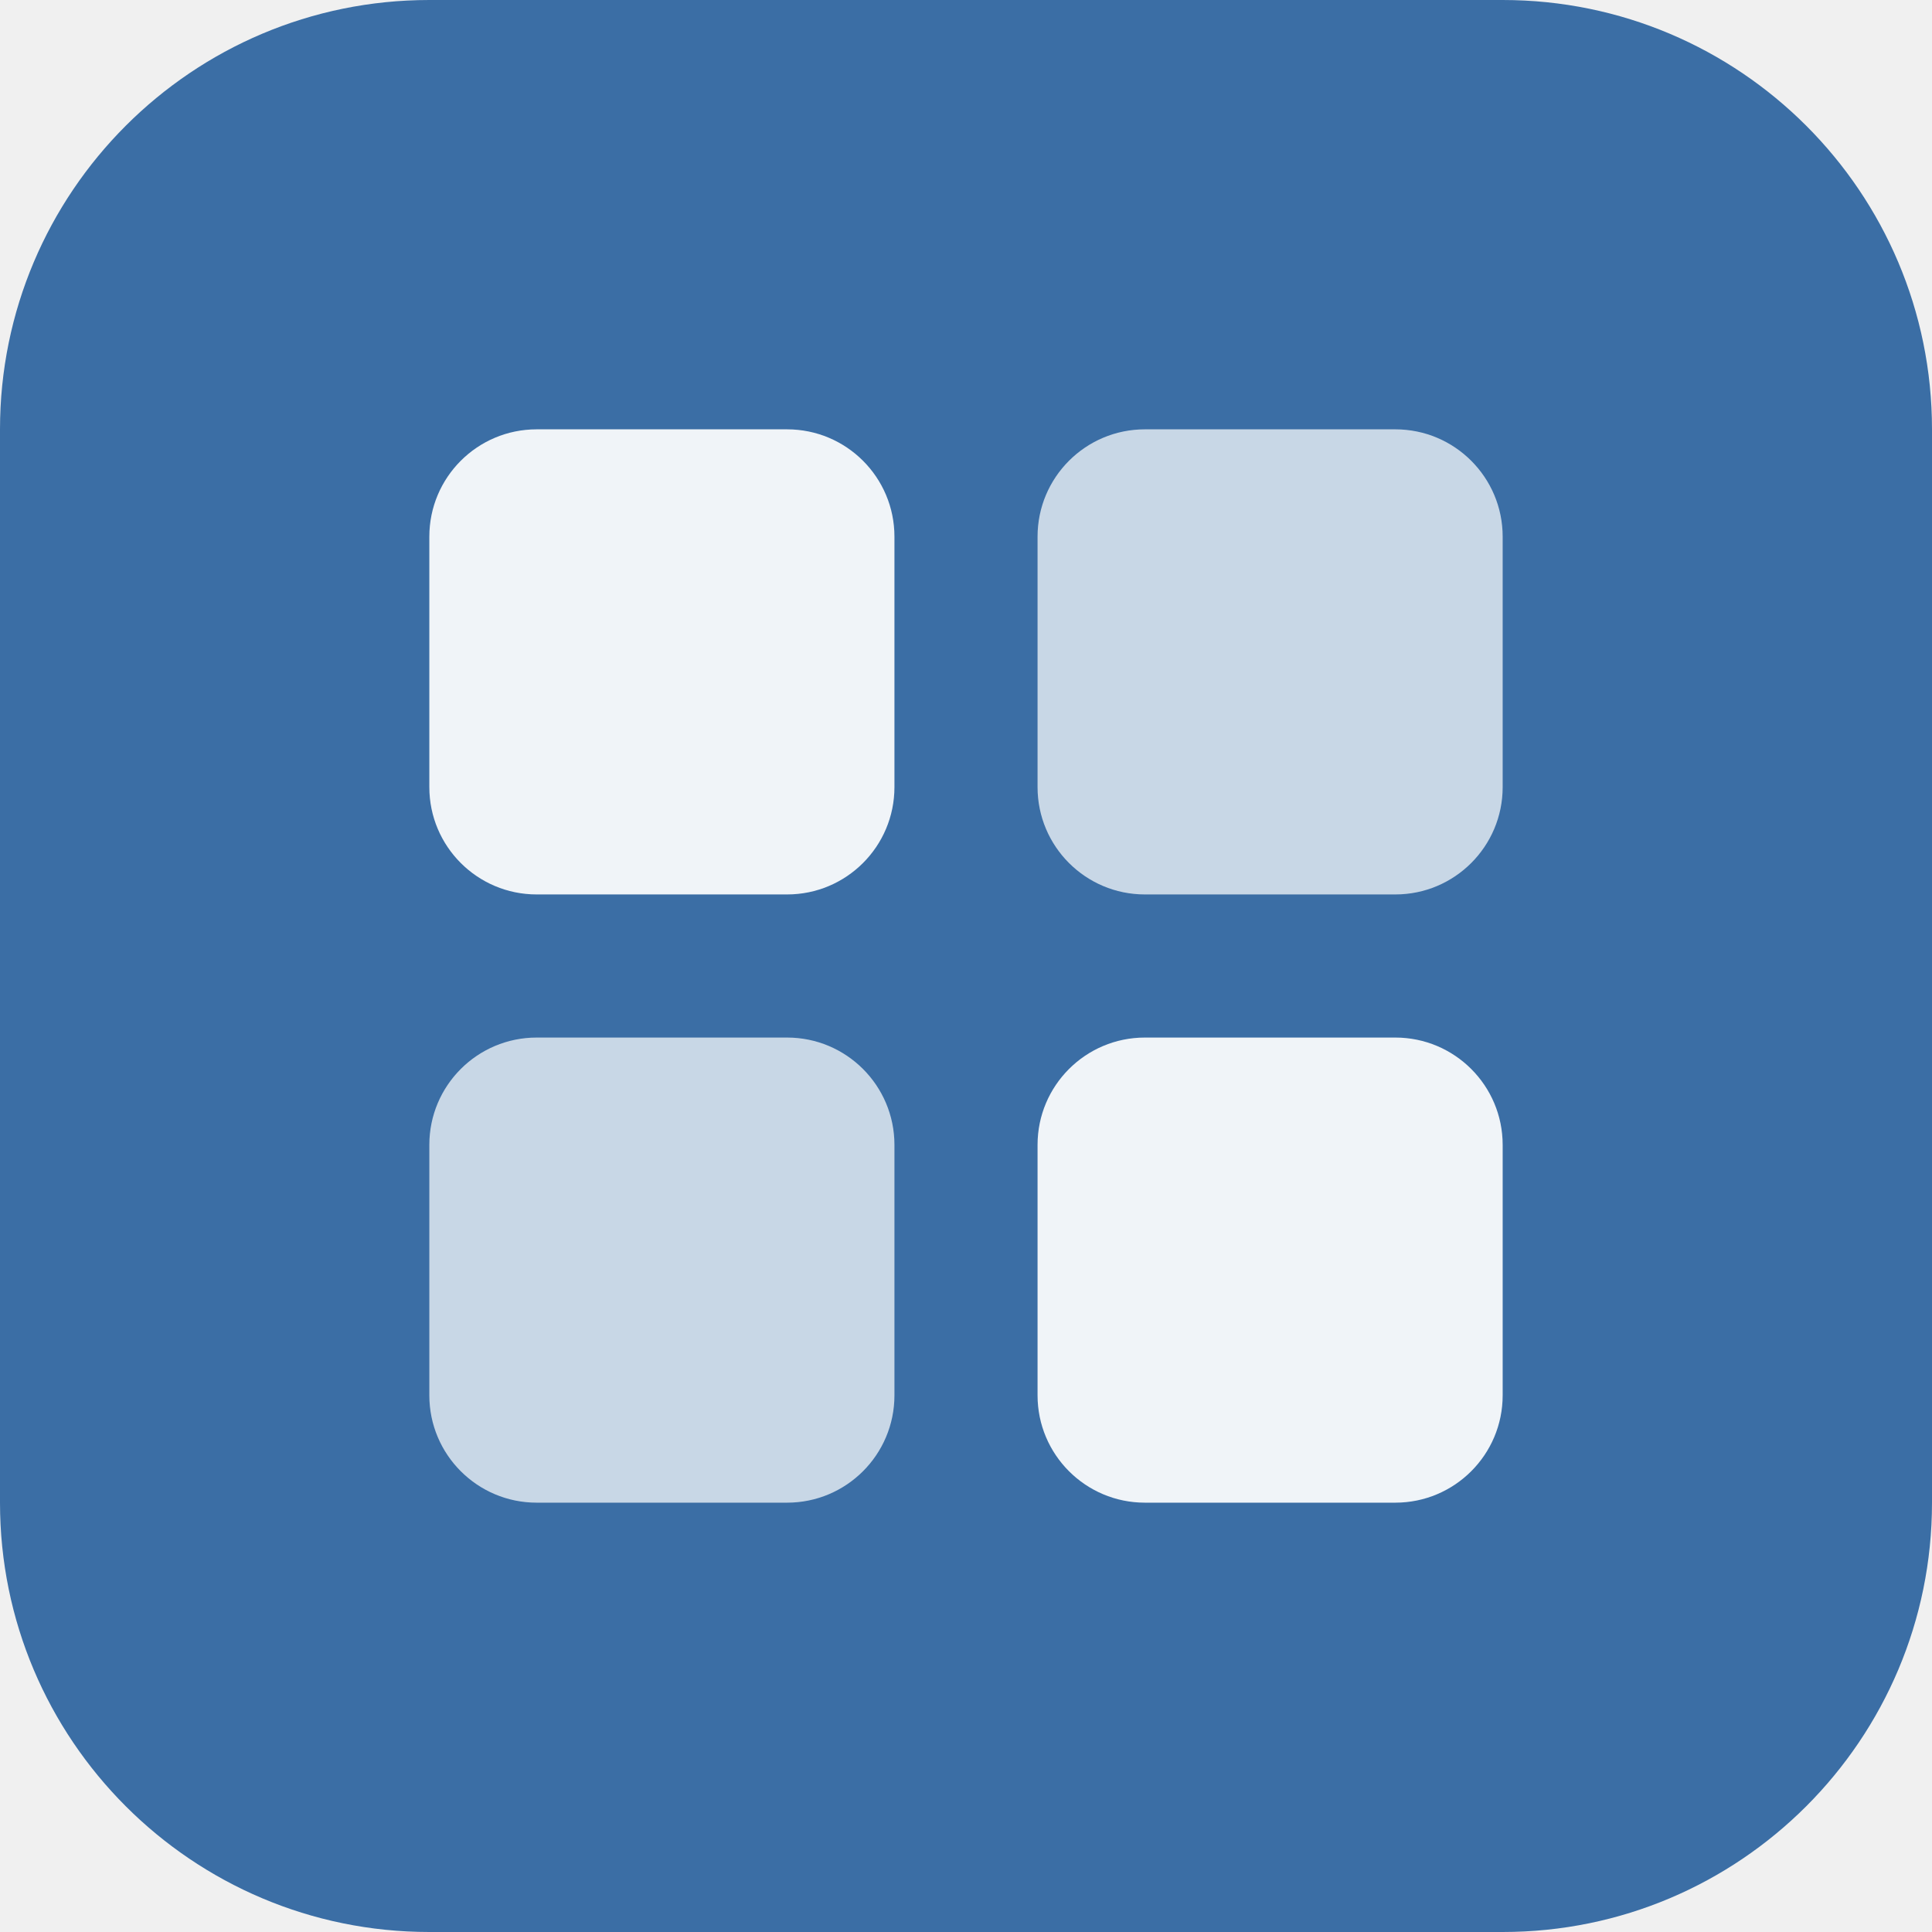
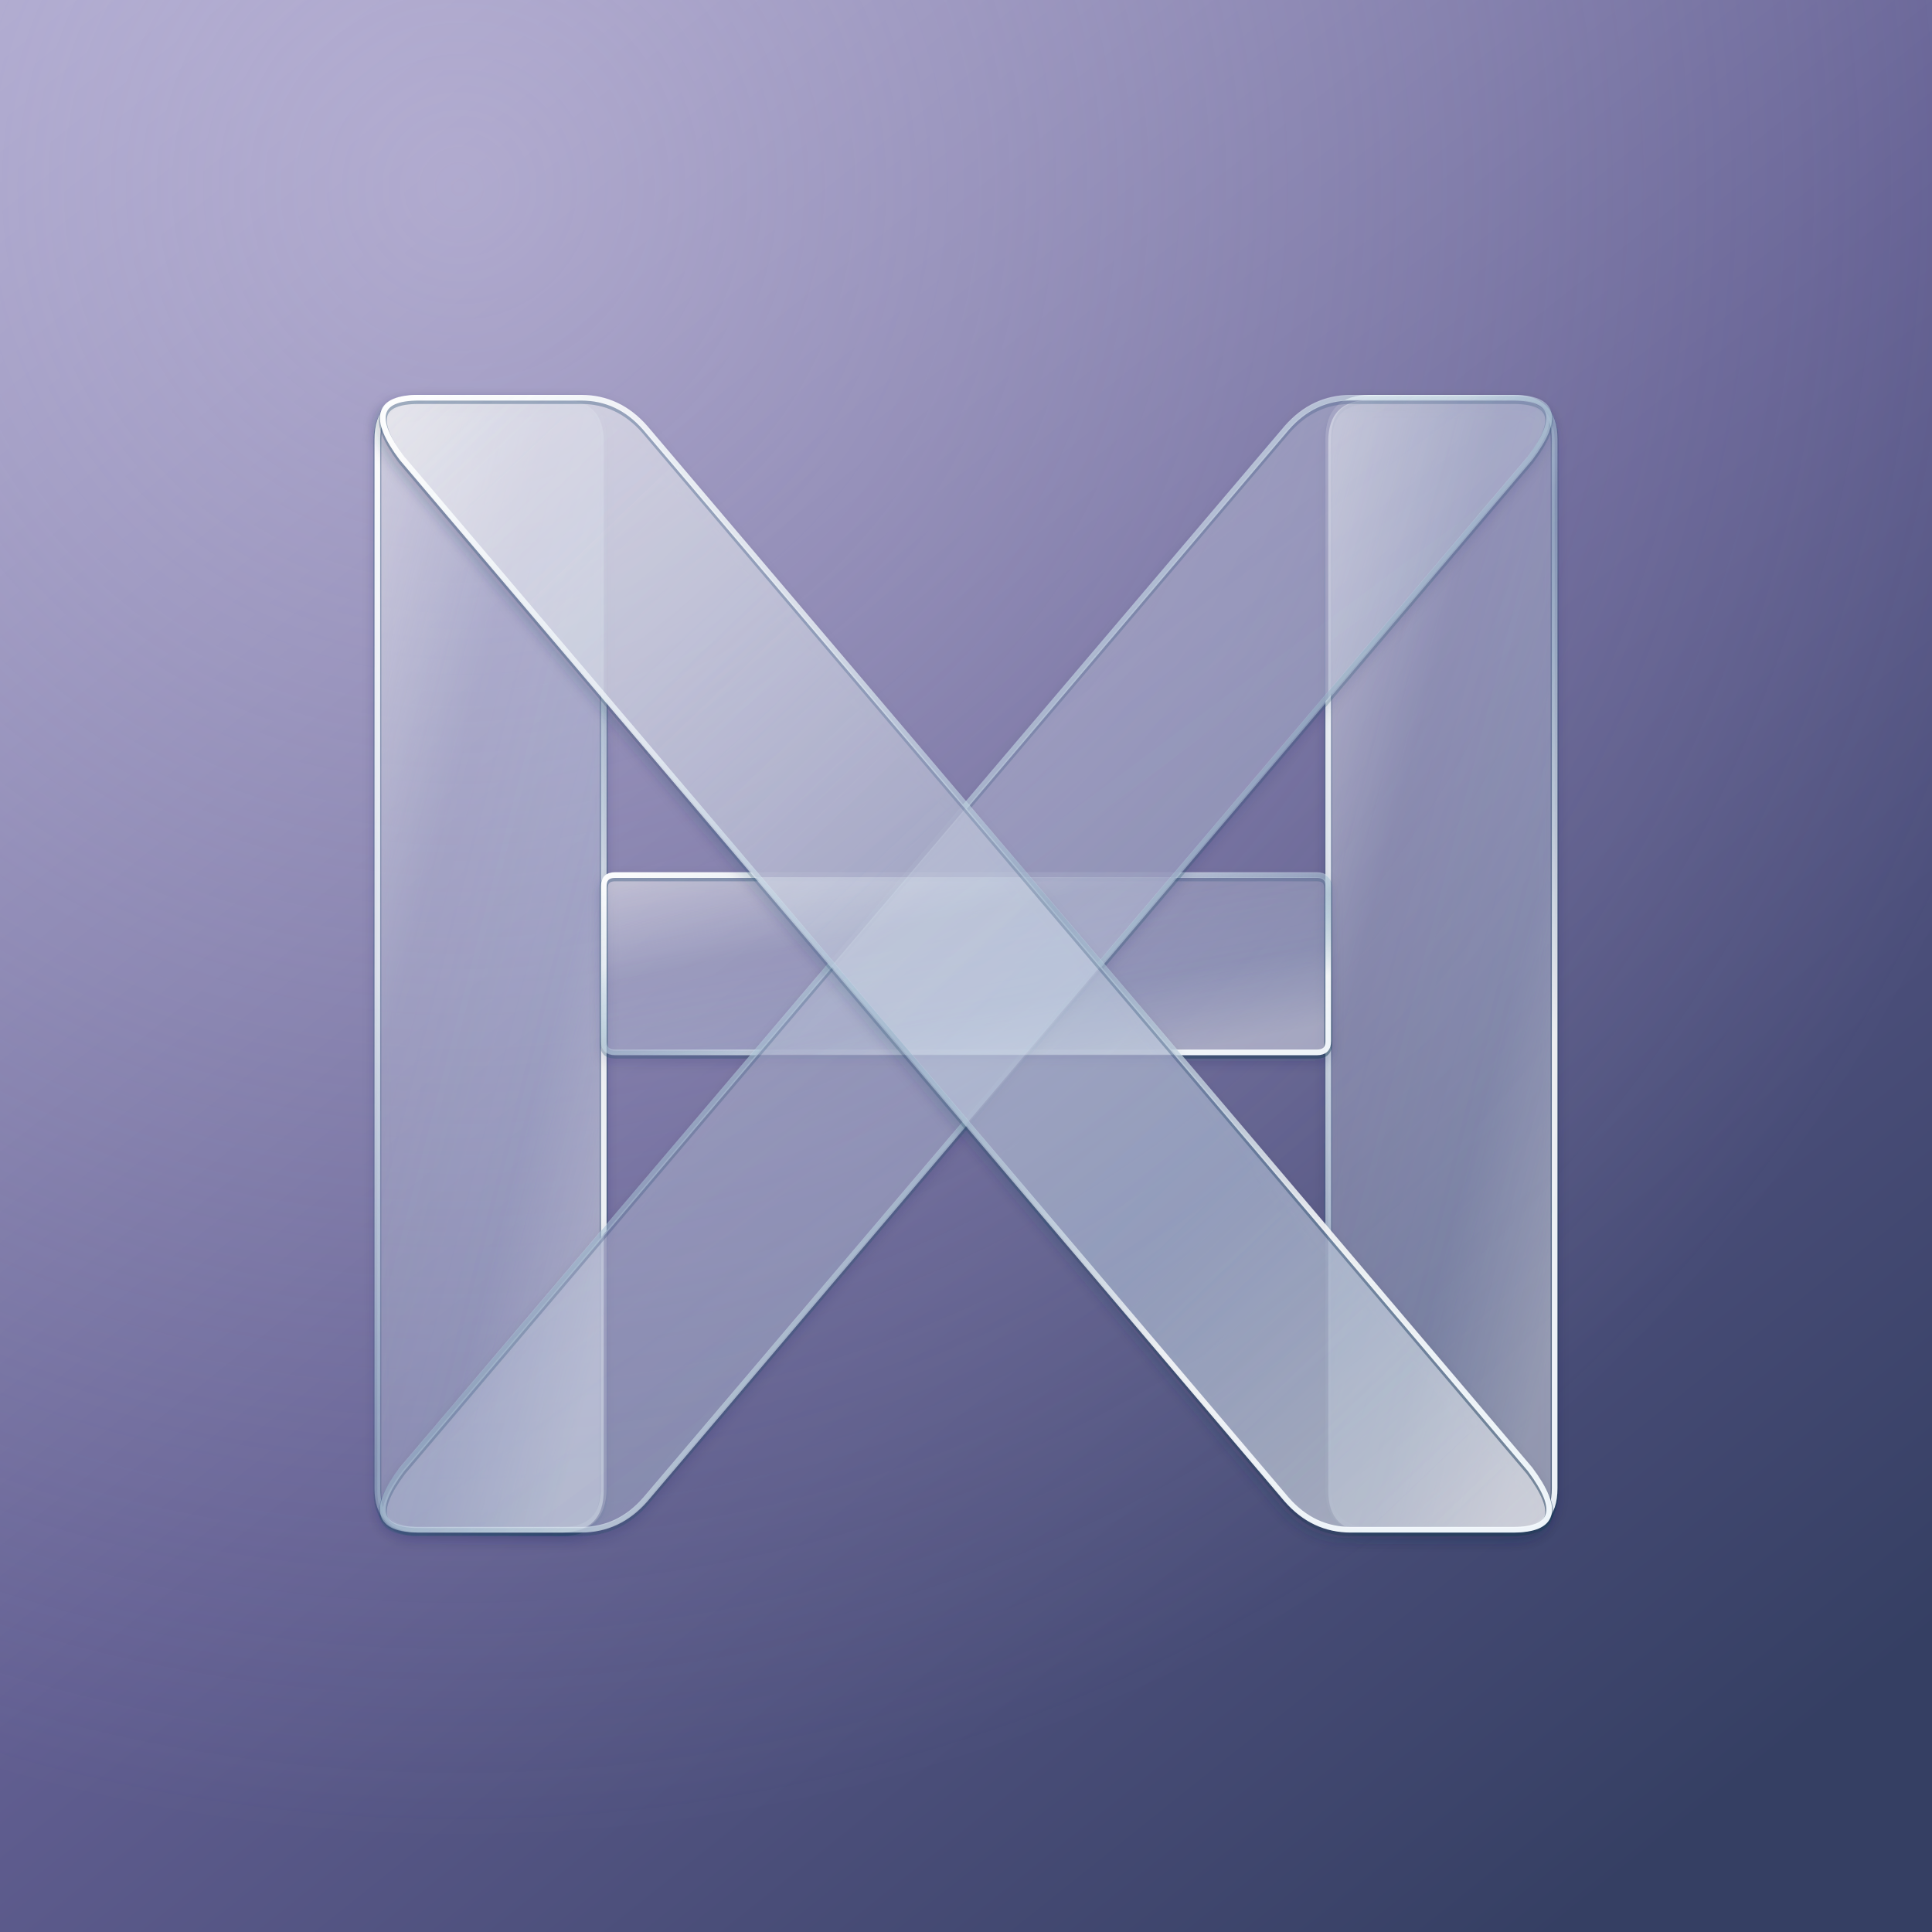
- <svg xmlns="http://www.w3.org/2000/svg" width="216" height="216" viewBox="0 0 216 216" fill="none">
-   <rect width="216" height="216" rx="48" fill="#3B6EA5" />
-   <rect x="48" y="48" width="52" height="52" rx="12" fill="#FFFFFF" fill-opacity="0.92" />
-   <rect x="116" y="48" width="52" height="52" rx="12" fill="#FFFFFF" fill-opacity="0.72" />
-   <rect x="48" y="116" width="52" height="52" rx="12" fill="#FFFFFF" fill-opacity="0.72" />
-   <rect x="116" y="116" width="52" height="52" rx="12" fill="#FFFFFF" fill-opacity="0.92" />
+ <svg xmlns="http://www.w3.org/2000/svg" width="1024" height="1024" viewBox="0 0 1024 1024" role="img">
+   <defs>
+     <linearGradient id="glass-face" x1="0" y1="0" x2="0.78" y2="1" gradientUnits="objectBoundingBox">
+       <stop stop-color="#FFFFFF" stop-opacity=".48" />
+       <stop offset=".38" stop-color="#EAF6FF" stop-opacity=".22" />
+       <stop offset=".72" stop-color="#E1F2FF" stop-opacity=".27" />
+       <stop offset="1" stop-color="#F5FBFF" stop-opacity=".42" />
+     </linearGradient>
+     <linearGradient id="front-face" x1="0" y1="0" x2="1" y2="1">
+       <stop stop-color="#FFFFFF" stop-opacity=".58" />
+       <stop offset=".44" stop-color="#EAF6FF" stop-opacity=".35" />
+       <stop offset=".70" stop-color="#D9EFFF" stop-opacity=".39" />
+       <stop offset="1" stop-color="#FFFFFF" stop-opacity=".55" />
+     </linearGradient>
+     <linearGradient id="edge-light" x1="0" y1="0" x2=".85" y2="1">
+       <stop stop-color="#FFFFFF" stop-opacity=".98" />
+       <stop offset=".30" stop-color="#F7FCFF" stop-opacity=".76" />
+       <stop offset=".55" stop-color="#C7E0EF" stop-opacity=".38" />
+       <stop offset=".82" stop-color="#FFFFFF" stop-opacity=".88" />
+       <stop offset="1" stop-color="#F7FCFF" stop-opacity=".94" />
+     </linearGradient>
+     <linearGradient id="edge-shade" x1="0" y1="0" x2=".85" y2="1">
+       <stop stop-color="#335578" stop-opacity=".39" />
+       <stop offset=".45" stop-color="#254E72" stop-opacity=".21" />
+       <stop offset="1" stop-color="#173856" stop-opacity=".46" />
+     </linearGradient>
+     <filter id="contact-shadow" x="-20%" y="-20%" width="140%" height="140%" color-interpolation-filters="sRGB">
+       <feDropShadow dx="0" dy="3" stdDeviation="3" flood-color="#102B49" flood-opacity=".22" />
+     </filter>
+     <filter id="front-shadow" x="-20%" y="-20%" width="140%" height="140%" color-interpolation-filters="sRGB">
+       <feDropShadow dx="-2" dy="3" stdDeviation="3.2" flood-color="#122C48" flood-opacity=".28" />
+     </filter>
+     <path id="pane-left" d="M222 212H298Q320 212 320 234V790Q320 812 298 812H222Q200 812 200 790V234Q200 212 222 212Z" />
+     <path id="pane-right" d="M726 212H802Q824 212 824 234V790Q824 812 802 812H726Q704 812 704 790V234Q704 212 726 212Z" />
+     <path id="pane-crossbar" d="M326 465H698Q704 465 704 471V553Q704 559 698 559H326Q320 559 320 553V471Q320 465 326 465Z" />
+     <path id="pane-rising" d="M222 812H308Q328 812 342 796L811 244Q835 212 802 212H716Q696 212 682 228L213 780Q189 812 222 812Z" />
+     <path id="pane-descending" d="M222 212H308Q328 212 342 228L811 780Q835 812 802 812H716Q696 812 682 796L213 244Q189 212 222 212Z" />
+     <mask id="behind-diagonals" maskUnits="userSpaceOnUse" x="0" y="0" width="1024" height="1024">
+       <rect width="1024" height="1024" fill="white" />
+       <use href="#pane-rising" fill="#242424" />
+       <use href="#pane-descending" fill="#171717" />
+     </mask>
+     <mask id="behind-front" maskUnits="userSpaceOnUse" x="0" y="0" width="1024" height="1024">
+       <rect width="1024" height="1024" fill="white" />
+       <use href="#pane-descending" fill="#202020" />
+     </mask>
+   </defs>
+   <defs>
+     <linearGradient id="background-color" x1="0" y1="0" x2=".8" y2="1">
+       <stop stop-color="#9B98C2" />
+       <stop offset=".55" stop-color="#615E91" />
+       <stop offset="1" stop-color="#353F63" />
+     </linearGradient>
+     <radialGradient id="background-light" cx=".24" cy=".10" r=".85">
+       <stop stop-color="#E7DDF5" stop-opacity=".42" />
+       <stop offset="1" stop-color="#E7DDF5" stop-opacity="0" />
+     </radialGradient>
+   </defs>
+   <g id="background">
+     <rect width="1024" height="1024" fill="url(#background-color)" />
+     <rect width="1024" height="1024" fill="url(#background-light)" />
+   </g>
+   <g id="foreground" stroke-linejoin="round">
+     <g id="left" filter="url(#contact-shadow)">
+       <use href="#pane-left" fill="url(#glass-face)" />
+       <g mask="url(#behind-diagonals)">
+         <use href="#pane-left" fill="none" stroke="url(#edge-shade)" stroke-width="4.2" />
+         <use href="#pane-left" fill="none" stroke="url(#edge-light)" stroke-width="3" transform="translate(0,-1.2)" />
+       </g>
+     </g>
+     <g id="right" filter="url(#contact-shadow)">
+       <use href="#pane-right" fill="url(#glass-face)" />
+       <g mask="url(#behind-diagonals)">
+         <use href="#pane-right" fill="none" stroke="url(#edge-shade)" stroke-width="4.2" />
+         <use href="#pane-right" fill="none" stroke="url(#edge-light)" stroke-width="3" transform="translate(0,-1.2)" />
+       </g>
+     </g>
+     <g id="crossbar" filter="url(#contact-shadow)">
+       <use href="#pane-crossbar" fill="url(#glass-face)" />
+       <g mask="url(#behind-diagonals)">
+         <use href="#pane-crossbar" fill="none" stroke="url(#edge-shade)" stroke-width="4.2" />
+         <use href="#pane-crossbar" fill="none" stroke="url(#edge-light)" stroke-width="3" transform="translate(0,-1.2)" />
+       </g>
+     </g>
+     <g id="rising" filter="url(#contact-shadow)">
+       <use href="#pane-rising" fill="url(#glass-face)" />
+       <g mask="url(#behind-front)">
+         <use href="#pane-rising" fill="none" stroke="url(#edge-shade)" stroke-width="4.2" />
+         <use href="#pane-rising" fill="none" stroke="url(#edge-light)" stroke-width="3" transform="translate(0,-1.2)" />
+       </g>
+     </g>
+     <g id="descending" filter="url(#front-shadow)">
+       <use href="#pane-descending" fill="url(#front-face)" />
+       <g>
+         <use href="#pane-descending" fill="none" stroke="url(#edge-shade)" stroke-width="4.2" />
+         <use href="#pane-descending" fill="none" stroke="url(#edge-light)" stroke-width="3" transform="translate(0,-1.2)" />
+       </g>
+     </g>
+   </g>
</svg>
